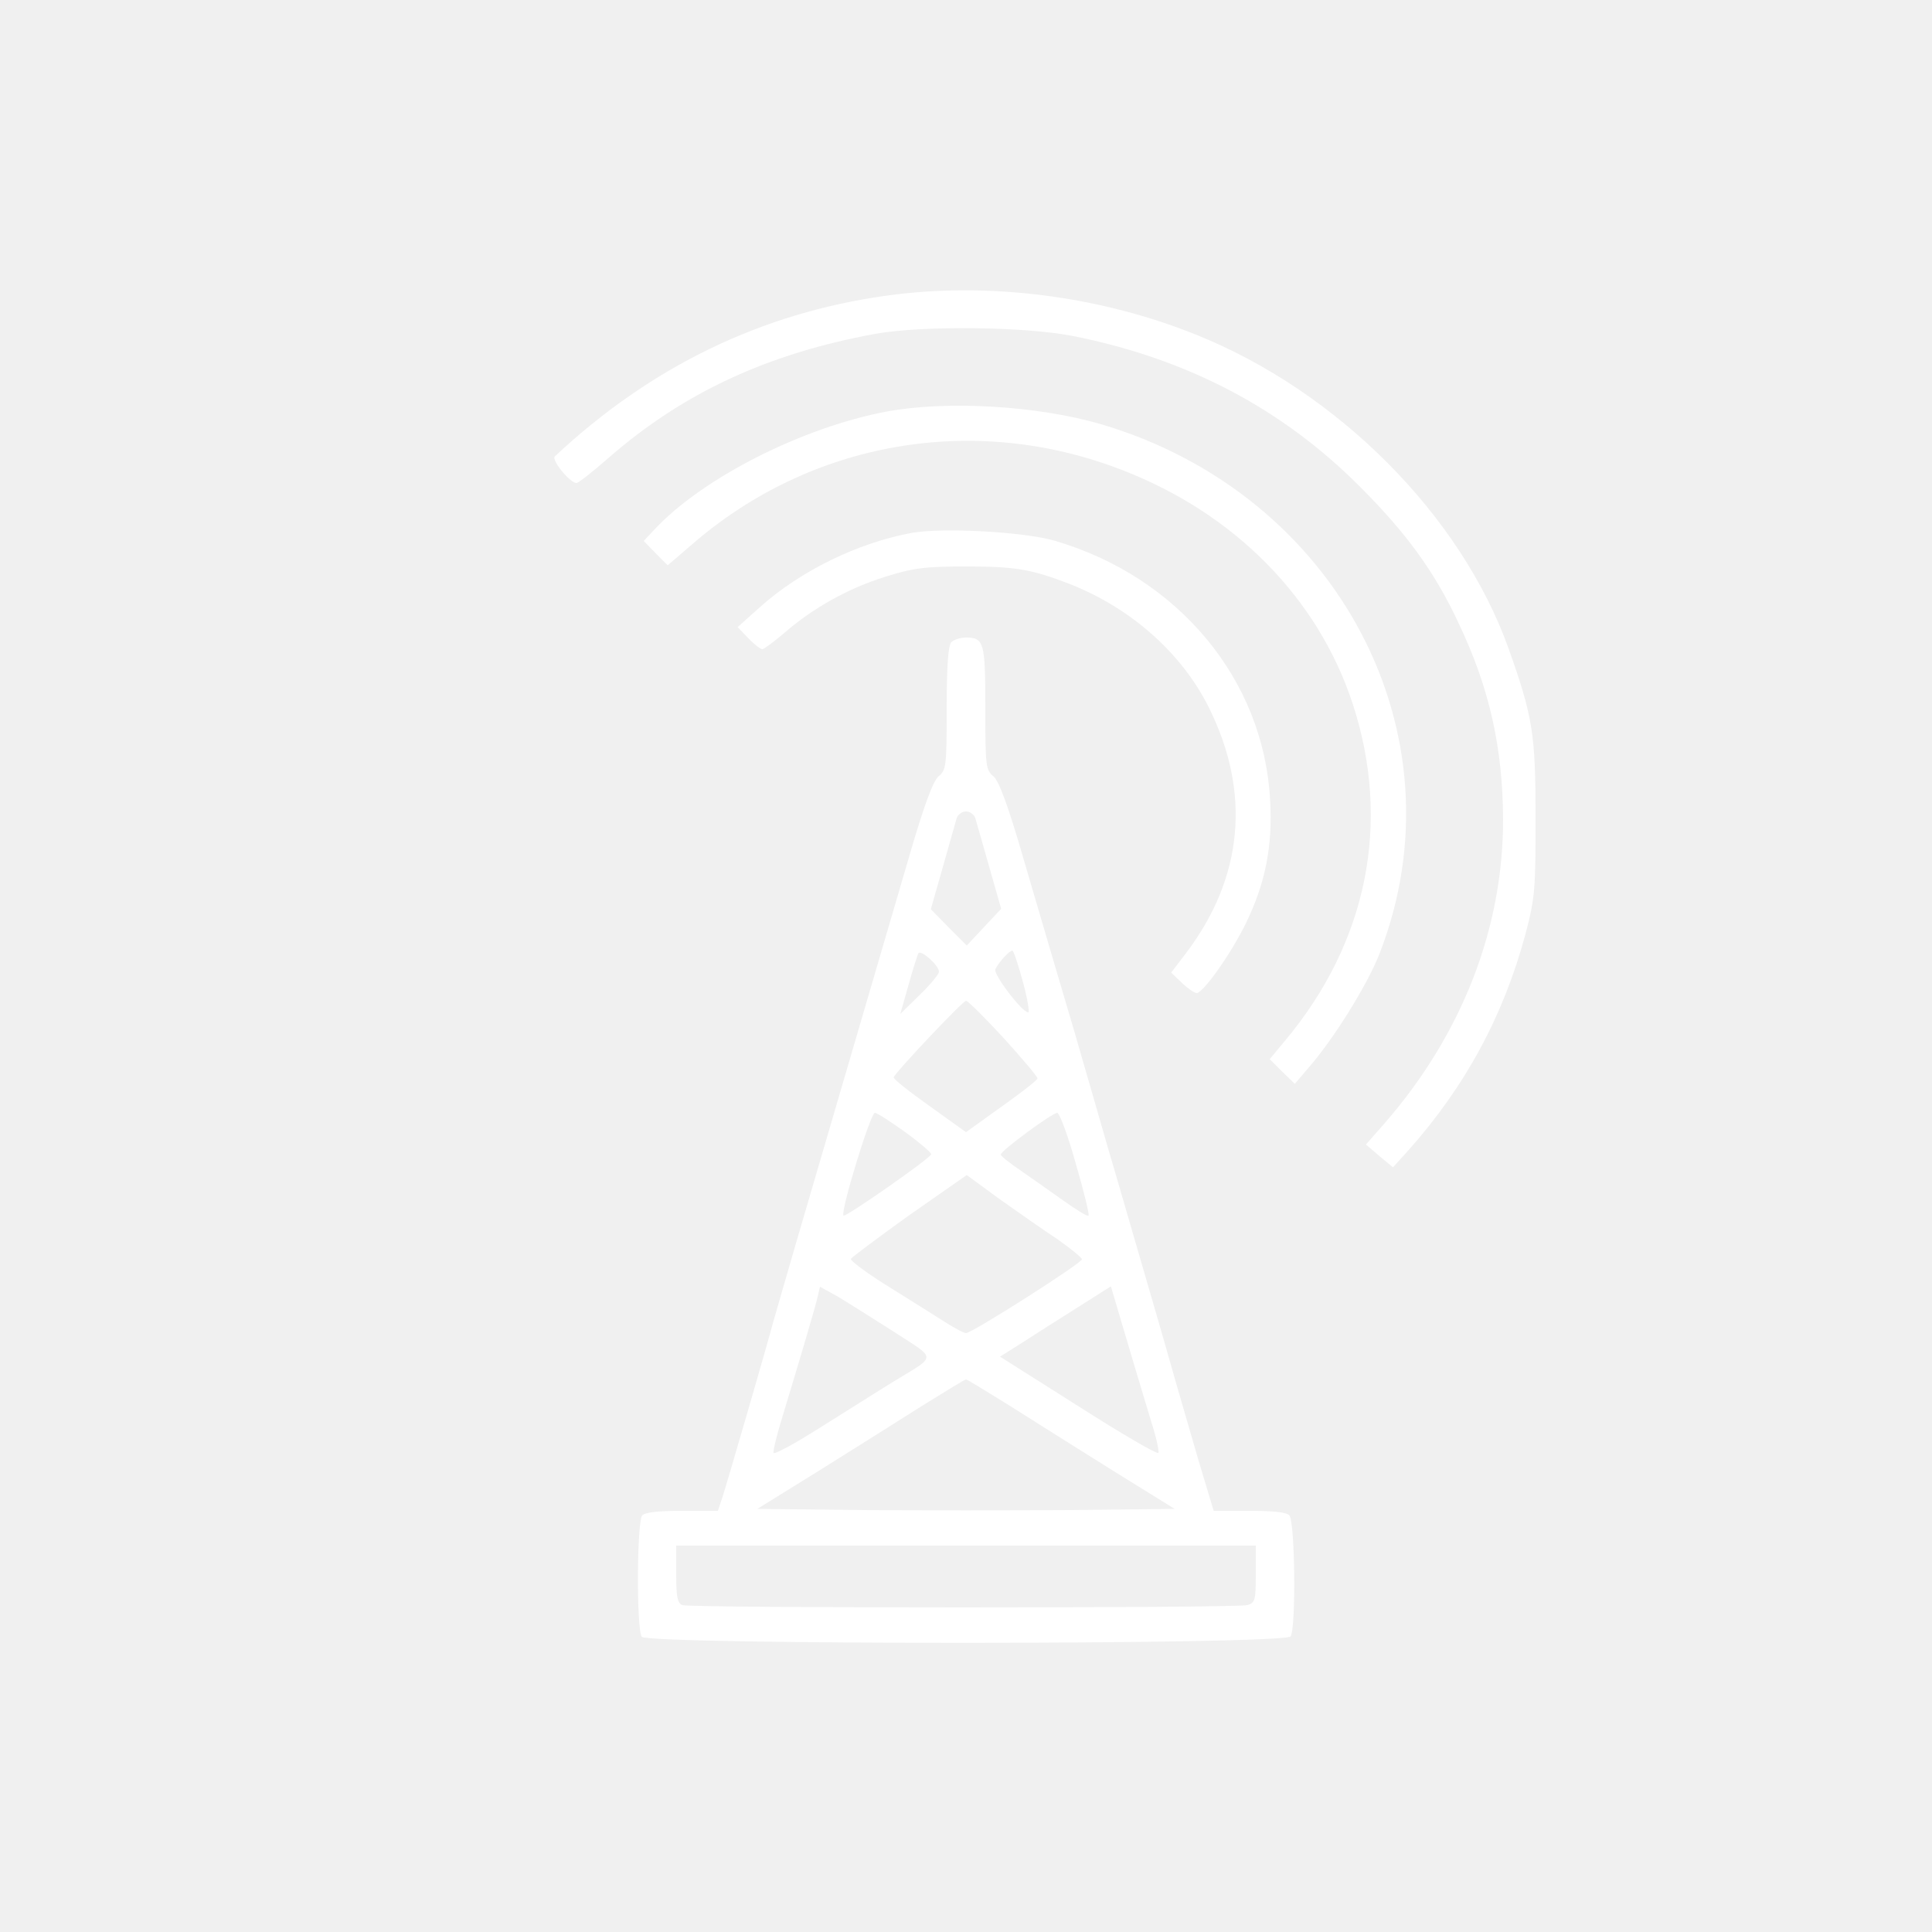
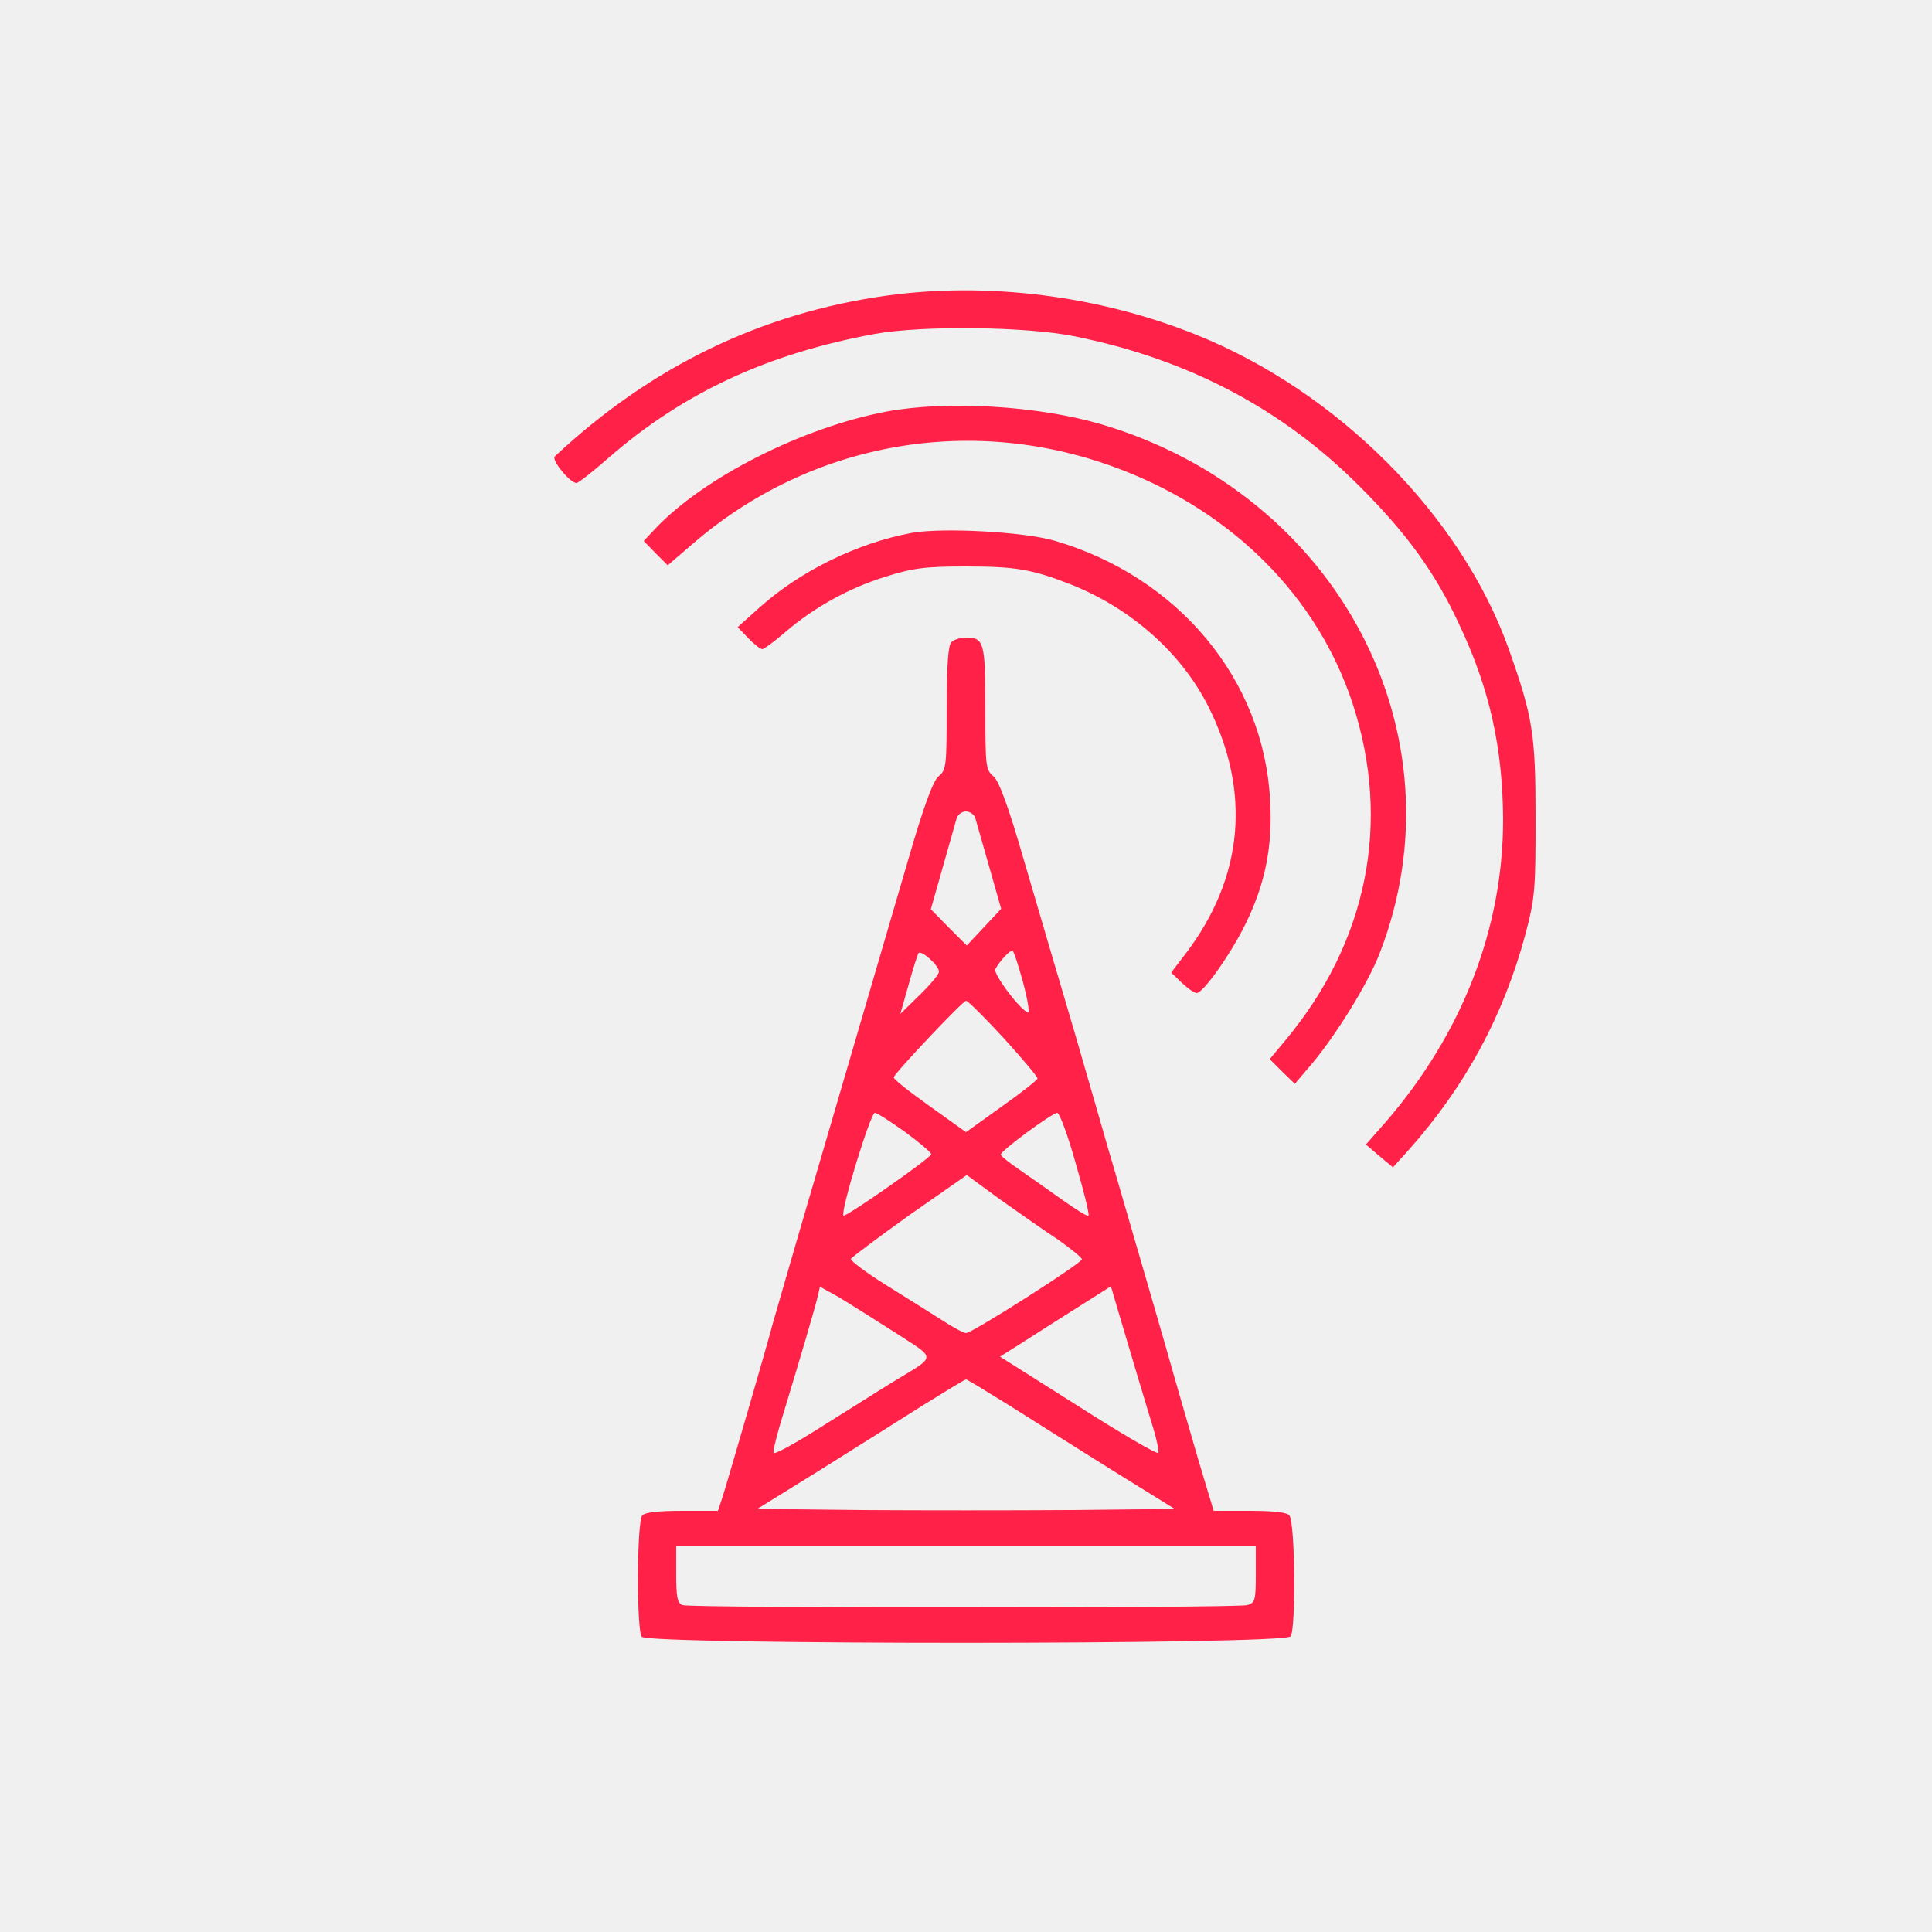
<svg xmlns="http://www.w3.org/2000/svg" version="1.0" width="500pt" height="500pt" viewBox="0 0 500 500" preserveAspectRatio="xMidYMid meet">
-   <g transform="translate(0,500) scale(0.1,-0.1)" fill="#ffffff" stroke="none">
+   <g transform="translate(0,500) scale(0.1,-0.1)" fill="#ff2147" stroke="none">
    <path d="M2295 4235 c-324 -45 -610 -183 -859 -416 -10 -9 39 -69 56 -69 5 0 43 30 84 66 193 168 411 269 689 320 123 22 389 19 514 -6 295 -59 540 -188 741 -390 120 -120 193 -220 255 -353 80 -168 114 -322 115 -508 0 -282 -106 -554 -304 -783 l-51 -58 35 -30 35 -29 39 43 c148 166 247 349 304 561 25 95 26 117 26 302 0 215 -7 260 -70 437 -123 344 -442 665 -809 812 -251 101 -539 137 -800 101z" />
    <path d="M2295 3935 c-218 -41 -475 -171 -600 -304 l-29 -31 31 -32 31 -31 64 55 c307 266 729 340 1111 192 291 -112 508 -331 598 -606 100 -307 38 -616 -175 -871 l-40 -48 32 -32 33 -32 34 40 c66 75 155 218 186 299 219 566 -109 1187 -721 1368 -164 48 -398 62 -555 33z" />
    <path d="M2360 3621 c-141 -26 -289 -99 -393 -192 l-58 -52 27 -28 c15 -16 32 -29 37 -29 4 0 30 19 58 43 75 65 166 115 259 144 73 23 103 27 210 27 127 0 170 -7 270 -46 157 -62 288 -178 358 -318 110 -220 90 -440 -58 -636 l-39 -51 28 -27 c15 -14 32 -26 38 -26 17 0 91 105 128 182 50 103 69 200 62 317 -16 312 -238 579 -559 672 -81 23 -288 34 -368 20z" />
    <path d="M2462 3338 c-8 -8 -12 -61 -12 -171 0 -149 -1 -160 -21 -176 -14 -12 -38 -75 -80 -221 -69 -236 -194 -663 -281 -960 -33 -113 -63 -218 -68 -235 -10 -40 -118 -412 -131 -452 l-11 -33 -93 0 c-62 0 -96 -4 -103 -12 -14 -18 -15 -297 -1 -314 18 -21 1661 -21 1679 1 14 17 12 293 -3 313 -6 8 -40 12 -103 12 l-93 0 -25 83 c-14 45 -47 161 -75 257 -27 96 -73 254 -101 350 -28 96 -59 204 -70 240 -10 36 -50 173 -88 305 -39 132 -98 332 -131 445 -42 146 -66 209 -80 221 -20 16 -21 27 -21 176 0 170 -3 183 -50 183 -14 0 -31 -5 -38 -12z m62 -455 c3 -10 19 -67 36 -126 l31 -109 -45 -48 -44 -47 -47 47 -46 47 31 109 c17 60 33 117 36 127 3 9 14 17 24 17 10 0 21 -8 24 -17z m-94 -398 c0 -6 -22 -33 -50 -60 l-50 -49 21 74 c11 40 23 78 26 83 6 10 53 -31 53 -48z m217 -25 c12 -44 18 -80 14 -80 -16 0 -92 100 -85 112 11 21 37 48 44 48 3 0 15 -36 27 -80z m-50 -146 c48 -53 88 -100 88 -105 0 -4 -42 -37 -93 -73 l-92 -66 -95 68 c-52 37 -94 70 -92 74 4 13 179 198 187 198 5 0 48 -43 97 -96z m-254 -244 c37 -27 67 -53 67 -57 -1 -10 -222 -164 -227 -159 -9 9 70 266 81 266 6 0 41 -23 79 -50z m441 -81 c21 -72 36 -133 33 -135 -3 -3 -33 16 -68 41 -35 25 -85 60 -111 78 -26 18 -48 35 -48 39 0 10 132 107 146 108 6 0 28 -59 48 -131z m-46 -197 c34 -24 62 -47 62 -51 0 -10 -284 -191 -300 -191 -6 0 -34 15 -63 34 -28 18 -94 59 -145 91 -51 32 -91 62 -90 67 2 4 70 55 151 113 l149 104 86 -63 c48 -34 115 -81 150 -104z m-424 -239 c112 -73 112 -59 -4 -130 -36 -22 -119 -75 -185 -116 -66 -42 -121 -72 -123 -67 -2 5 10 53 27 107 40 132 82 273 88 301 l5 22 47 -26 c25 -15 90 -56 145 -91z m625 -98 c10 -33 28 -93 40 -133 13 -40 21 -77 19 -82 -2 -5 -95 49 -206 120 l-204 129 54 34 c29 19 94 60 143 91 l90 57 23 -78 c13 -43 31 -105 41 -138z m-329 -91 c58 -37 178 -112 267 -168 l163 -101 -270 -3 c-149 -1 -391 -1 -540 0 l-270 3 163 101 c89 56 209 131 267 168 58 36 107 66 110 66 3 0 52 -30 110 -66z m640 -438 c0 -68 -2 -74 -22 -80 -30 -8 -1442 -8 -1462 0 -13 5 -16 22 -16 80 l0 74 750 0 750 0 0 -74z" />
  </g>
</svg>
